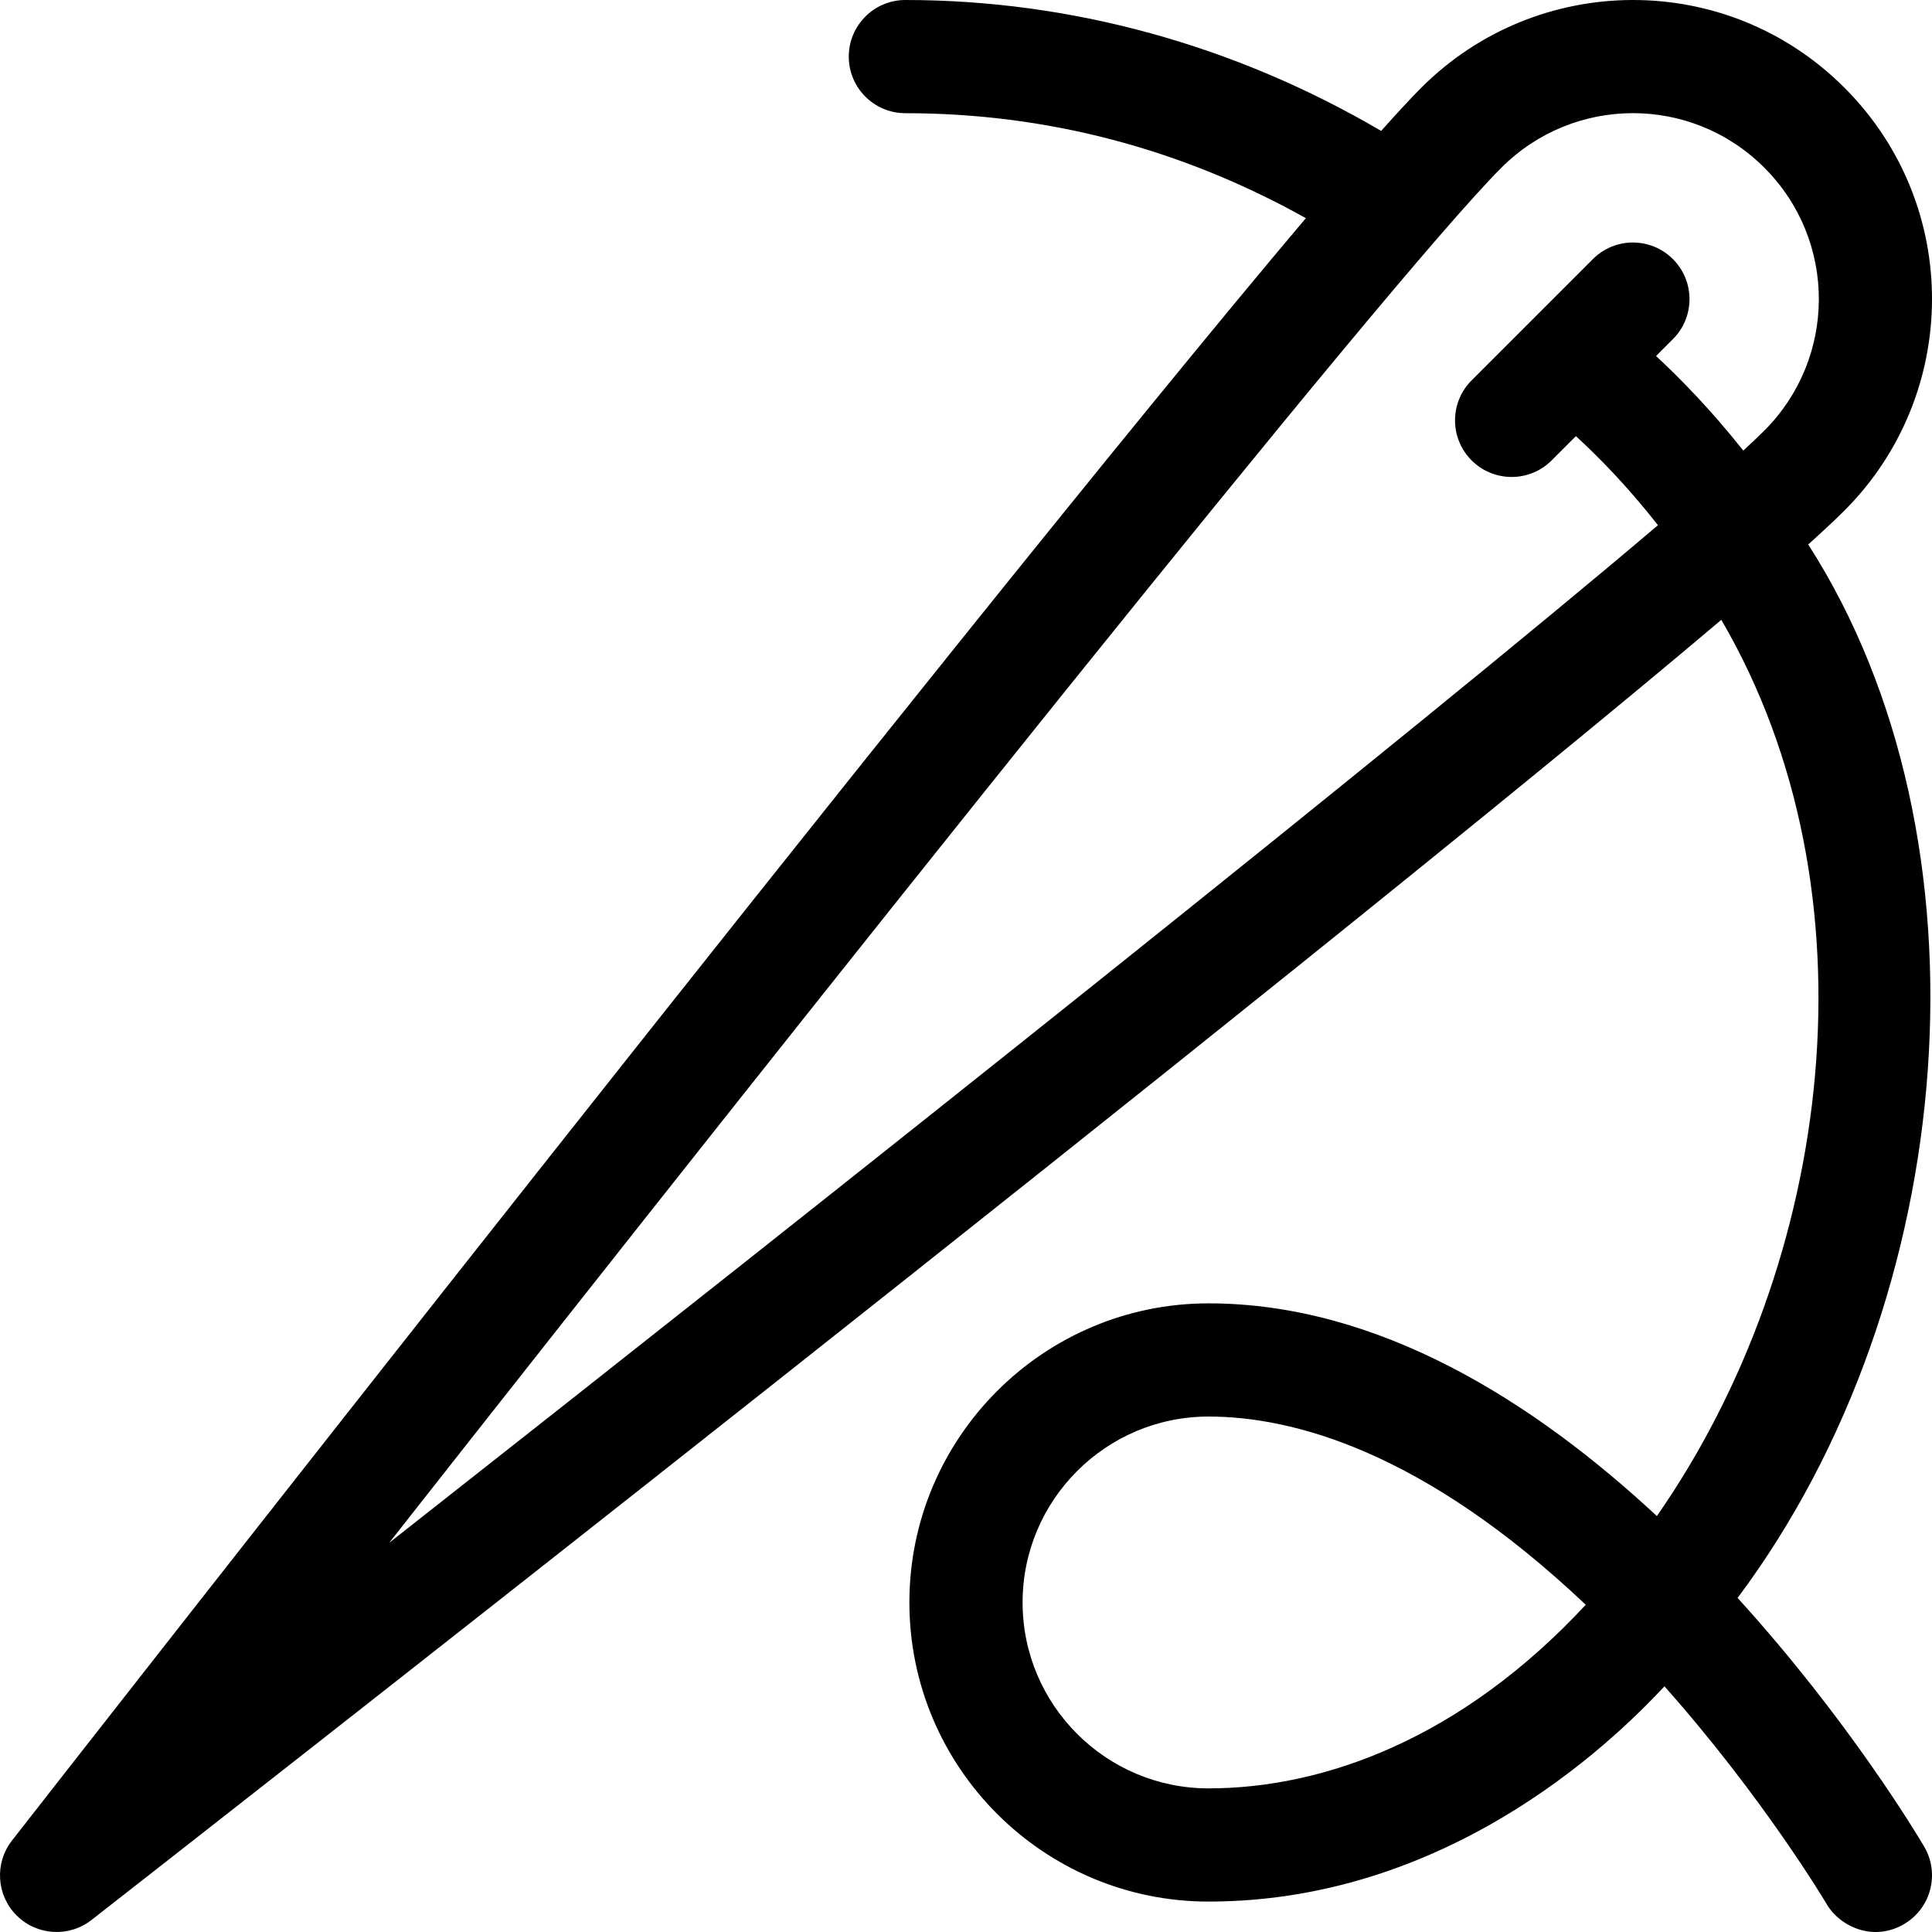
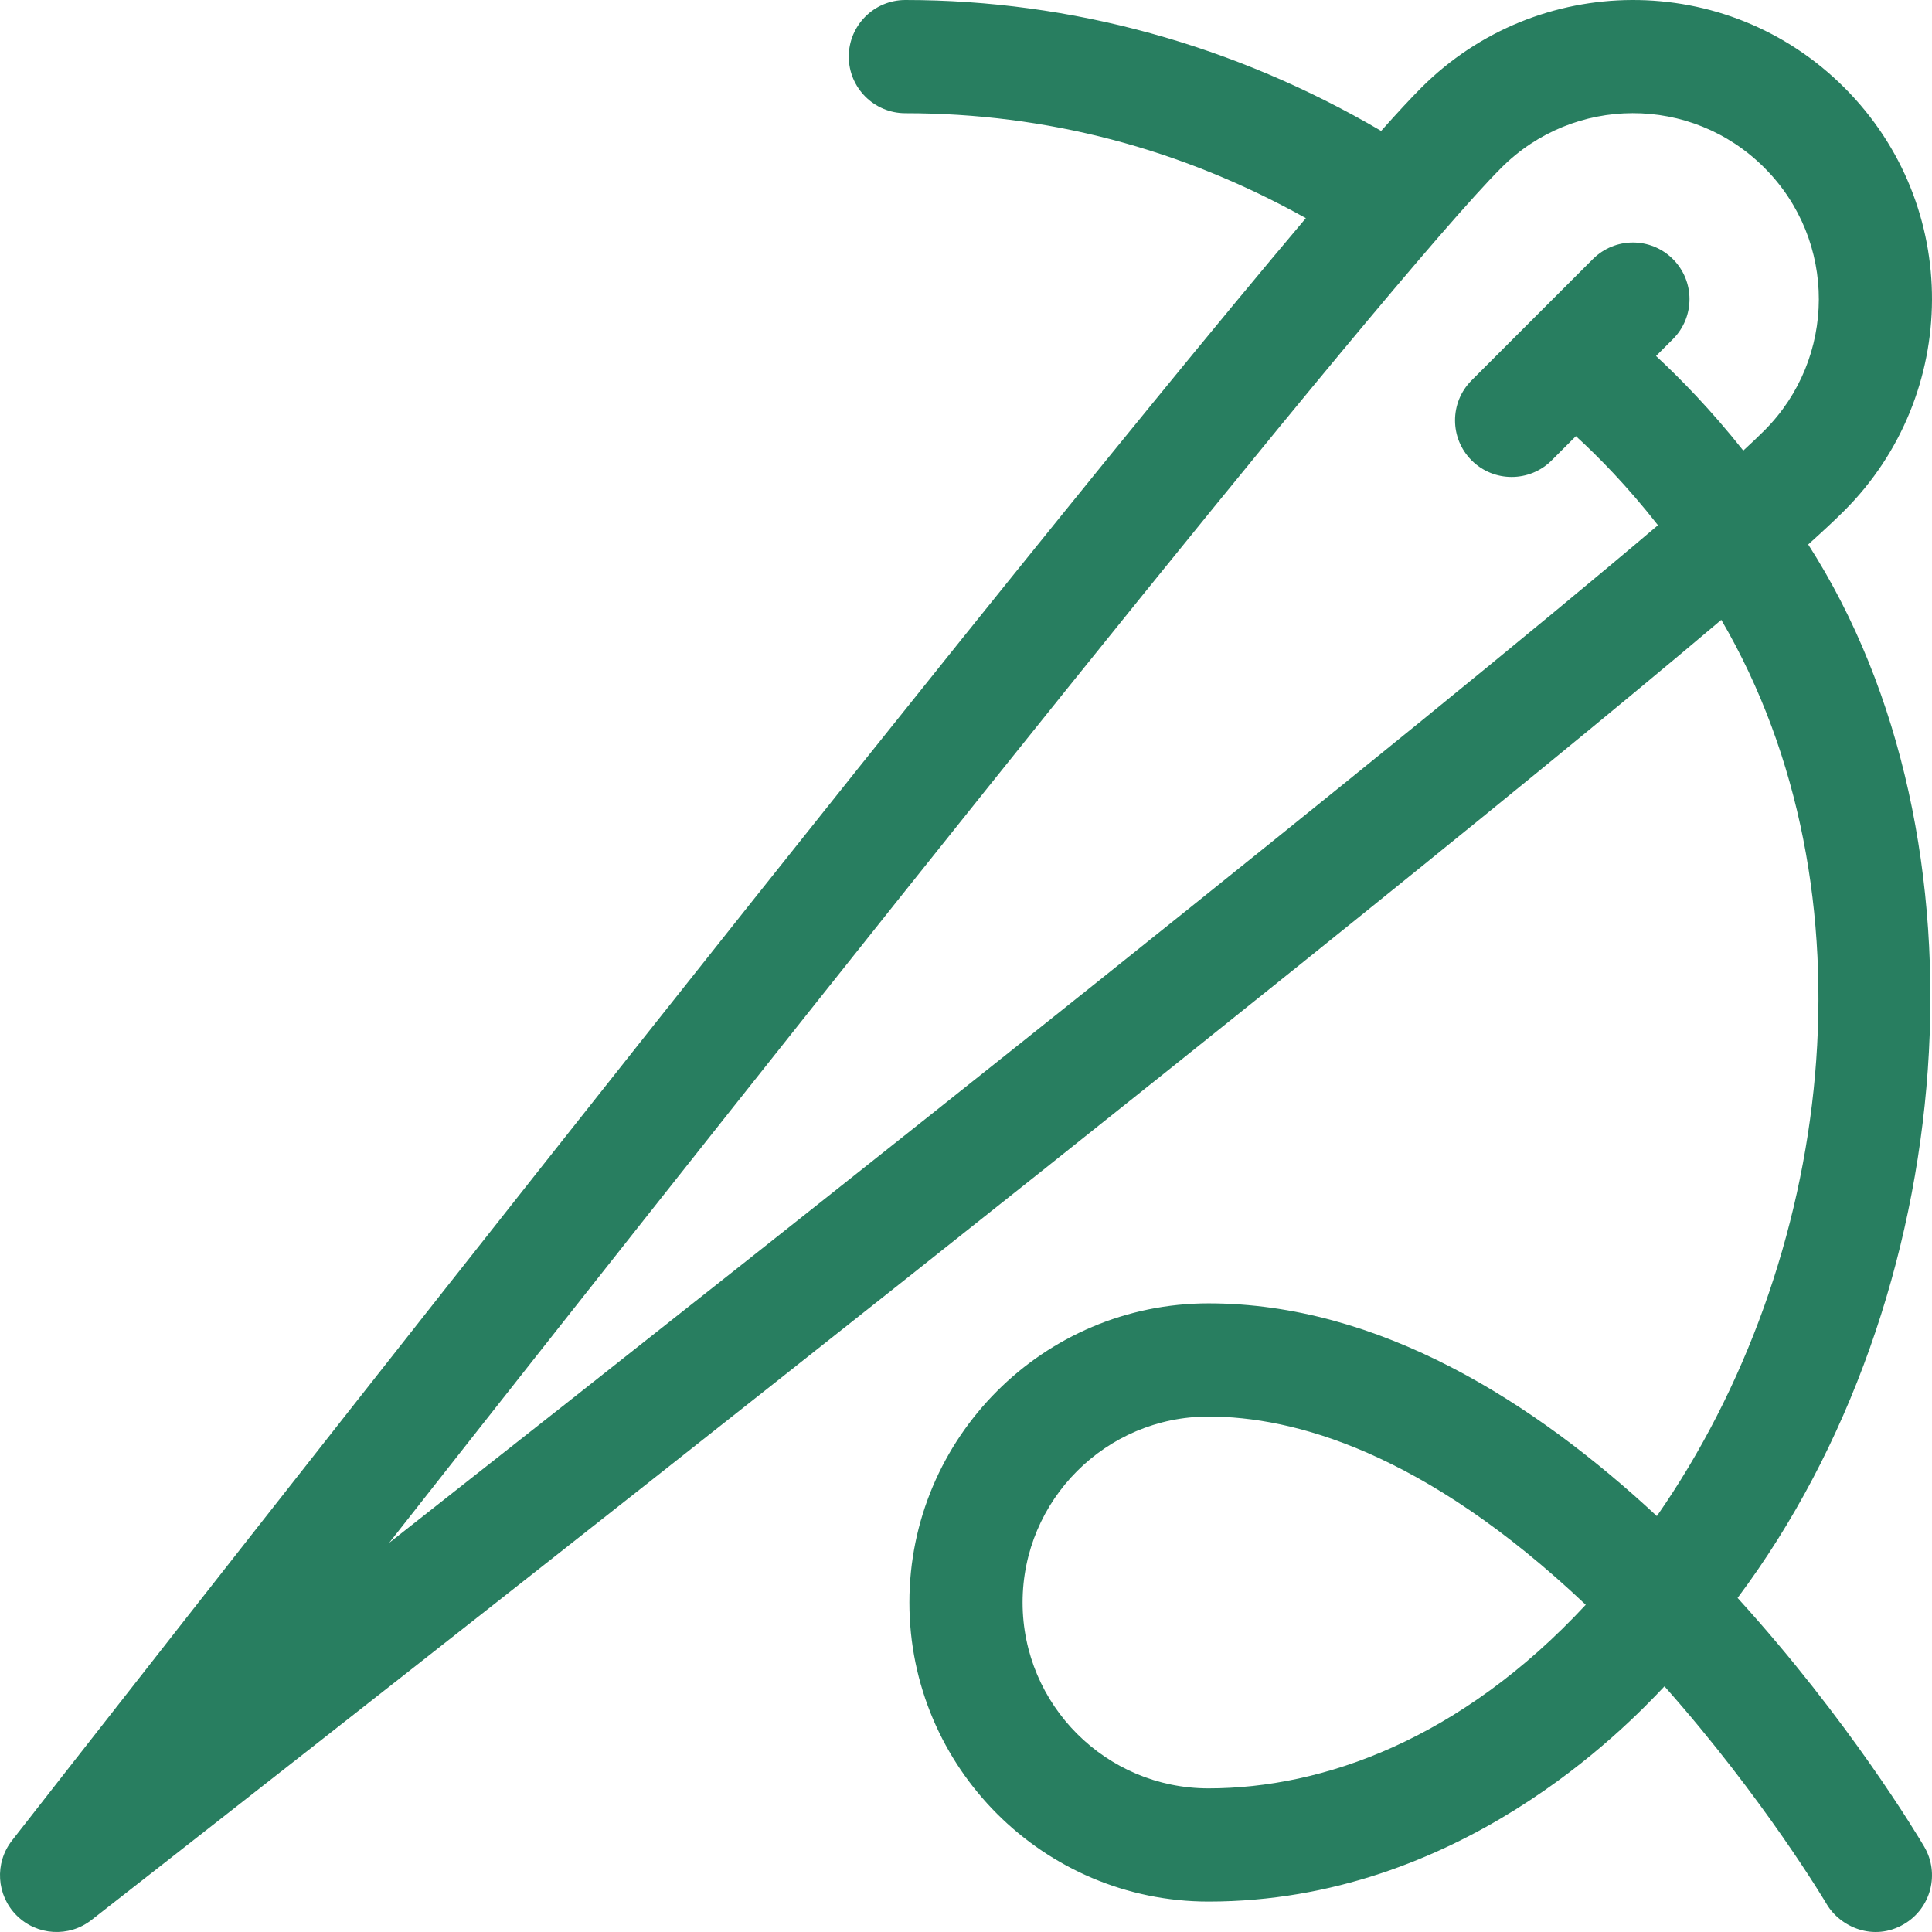
- <svg xmlns="http://www.w3.org/2000/svg" fill="#000000" id="Layer_1" enable-background="new 0 0 512 512" height="512" viewBox="0 0 512 512" width="512">
+ <svg xmlns="http://www.w3.org/2000/svg" fill="#287e60" id="Layer_1" enable-background="new 0 0 512 512" height="512" viewBox="0 0 512 512" width="512">
  <path d="m479.194 144.292c3.977-3.577 7.208-6.596 9.585-8.972 30.671-30.661 31.251-80.853-.002-112.097-31.244-31.253-81.436-30.673-112.097-.002-2.742 2.742-6.335 6.617-10.661 11.472-38.747-22.732-82.07-34.693-126.086-34.693-8.284 0-15 6.716-15 15s6.716 15 15 15c37.438 0 73.063 9.35 106.133 27.813-93.179 110.297-331.346 415.168-342.89 429.95-4.663 5.971-4.138 14.485 1.219 19.841 5.357 5.357 13.871 5.882 19.841 1.219 14.872-11.613 323.345-252.595 431.928-344.562 42.168 72.209 29.776 170.25-17.078 237.514-32.358-30.11-73.555-56.372-118.822-56.372-43.708 0-79.267 35.559-79.267 79.267s35.559 79.267 79.267 79.267c66.404 0 110.722-46.312 120.839-57.042 26.311 29.628 42.791 57.384 42.966 57.681 3.579 6.086 12.439 10.085 20.534 5.324 7.141-4.201 9.523-13.394 5.323-20.535-1.593-2.708-19.956-33.493-49.448-65.901 59.256-79.17 68.925-200.974 18.716-279.172zm-81.301-99.857c19.125-19.131 50.281-19.395 69.669-.001 19.398 19.393 19.131 50.554.008 69.67-1.488 1.488-3.359 3.265-5.579 5.306-8.503-10.723-16.66-19.077-23.124-25.062l4.473-4.473c5.858-5.858 5.858-15.355 0-21.213-5.857-5.858-15.355-5.857-21.213 0l-32.134 32.133c-5.858 5.857-5.858 15.355 0 21.213 5.856 5.857 15.354 5.859 21.213 0l6.423-6.422c5.787 5.288 13.596 13.175 21.748 23.599-64.793 55.05-214.502 173.943-336.247 269.687 115.397-146.739 264.427-334.103 294.763-364.437zm-77.629 429.501c-27.166 0-49.267-22.101-49.267-49.267s22.101-49.267 49.267-49.267c22.215 0 56.852 9.05 99.975 49.88-33.186 35.714-69.641 48.654-99.975 48.654z" />
</svg>
